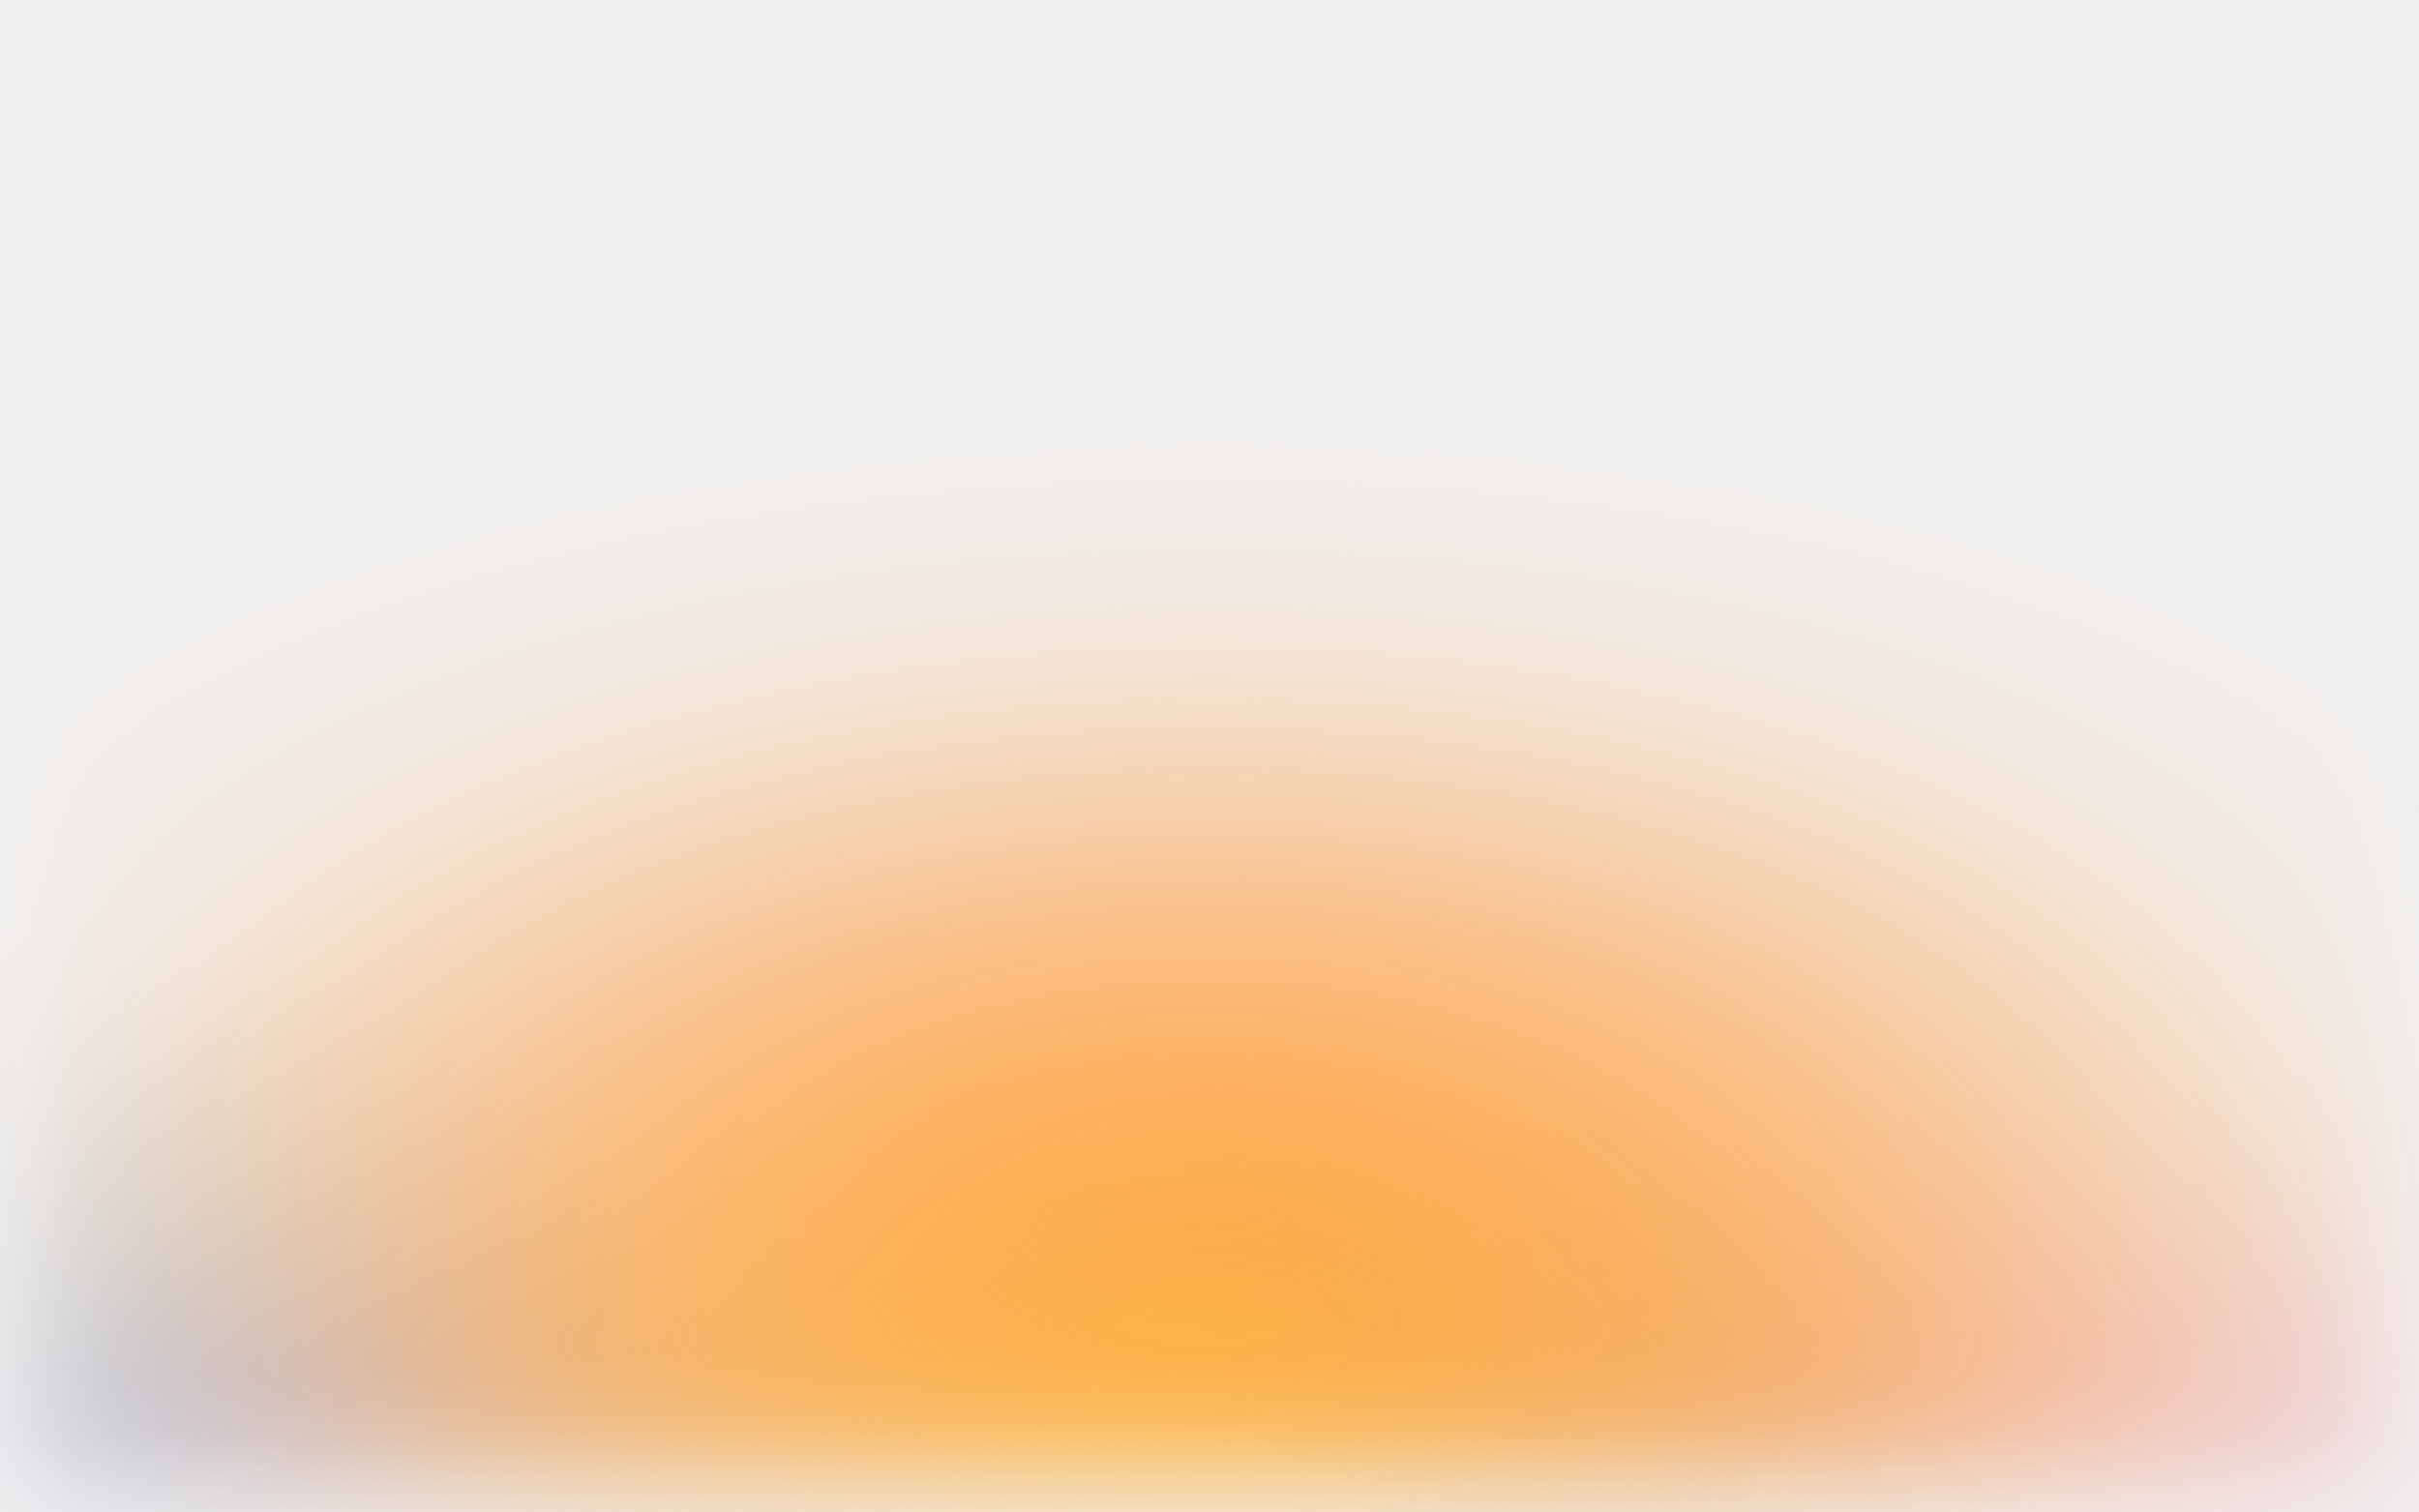
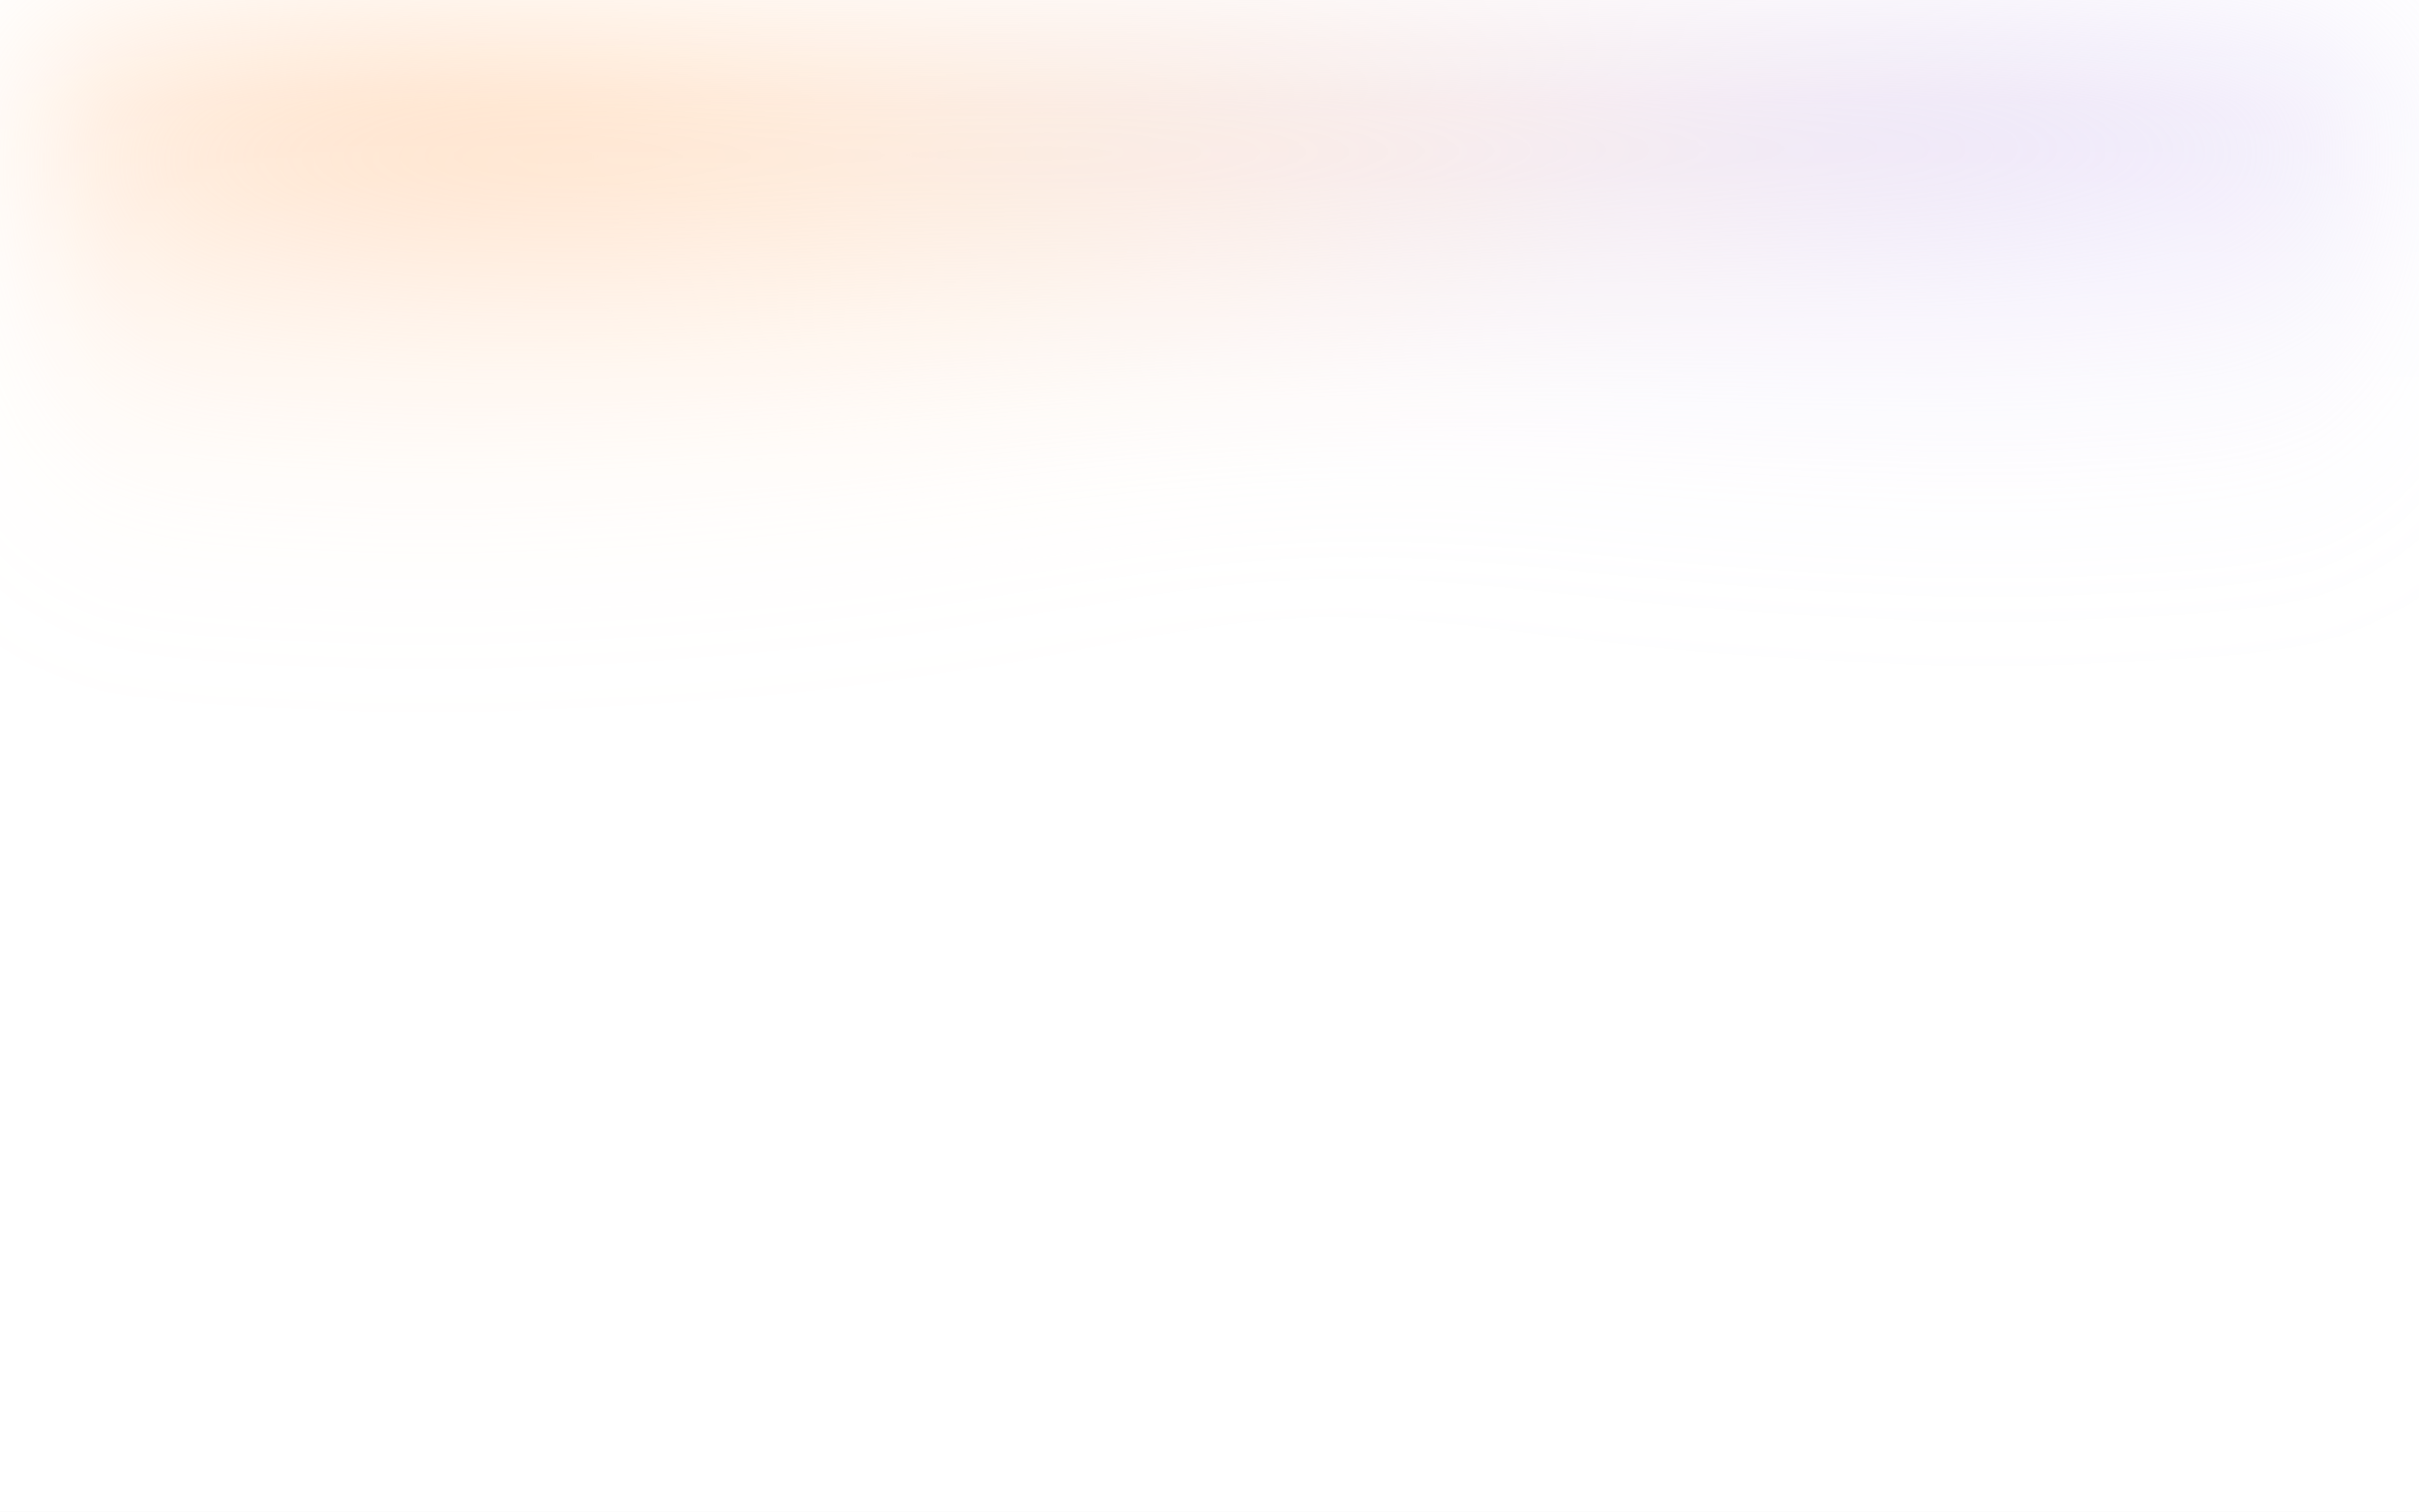
- <svg xmlns="http://www.w3.org/2000/svg" viewBox="0 0 1440 900" width="1440" height="900" role="presentation">
+ <svg xmlns="http://www.w3.org/2000/svg" viewBox="0 0 1440 900" width="1440" height="900" role="presentation" preserveAspectRatio="xMidYMin slice">
  <defs>
-     <radialGradient id="amber">
-       <stop offset="0" stop-color="#FF922E" stop-opacity=".95" />
-       <stop offset=".55" stop-color="#FF9F44" stop-opacity=".55" />
-       <stop offset="1" stop-color="#FFAE5C" stop-opacity="0" />
+     <radialGradient id="warm-left" cx="18%" cy="8%" r="55%" fx="18%" fy="8%">
+       <stop offset="0" stop-color="#FFB070" stop-opacity=".55" />
+       <stop offset=".45" stop-color="#FFC9A0" stop-opacity=".28" />
+       <stop offset="1" stop-color="#FFC9A0" stop-opacity="0" />
    </radialGradient>
-     <radialGradient id="gold">
-       <stop offset="0" stop-color="#FFC24A" stop-opacity=".85" />
-       <stop offset="1" stop-color="#FFC24A" stop-opacity="0" />
+     <radialGradient id="warm-center" cx="48%" cy="0%" r="48%" fx="48%" fy="0%">
+       <stop offset="0" stop-color="#FFD4A8" stop-opacity=".4" />
+       <stop offset="1" stop-color="#FFD4A8" stop-opacity="0" />
    </radialGradient>
-     <radialGradient id="peach">
-       <stop offset="0" stop-color="#F9CDA6" stop-opacity=".6" />
-       <stop offset="1" stop-color="#F9CDA6" stop-opacity="0" />
+     <radialGradient id="lavender-right" cx="82%" cy="6%" r="52%" fx="82%" fy="6%">
+       <stop offset="0" stop-color="#C4B0F0" stop-opacity=".48" />
+       <stop offset=".5" stop-color="#D4C4F5" stop-opacity=".22" />
+       <stop offset="1" stop-color="#D4C4F5" stop-opacity="0" />
    </radialGradient>
-     <radialGradient id="violet">
-       <stop offset="0" stop-color="#8E6FE0" stop-opacity=".9" />
-       <stop offset="1" stop-color="#8E6FE0" stop-opacity="0" />
-     </radialGradient>
-     <radialGradient id="lavender">
-       <stop offset="0" stop-color="#A9A0F0" stop-opacity=".75" />
-       <stop offset="1" stop-color="#A9A0F0" stop-opacity="0" />
-     </radialGradient>
-     <radialGradient id="sky">
-       <stop offset="0" stop-color="#8FB6DE" stop-opacity=".65" />
-       <stop offset="1" stop-color="#8FB6DE" stop-opacity="0" />
-     </radialGradient>
-     <radialGradient id="pink">
-       <stop offset="0" stop-color="#E79BC8" stop-opacity=".6" />
-       <stop offset="1" stop-color="#E79BC8" stop-opacity="0" />
-     </radialGradient>
-     <filter id="soft" x="-25%" y="-25%" width="150%" height="150%" color-interpolation-filters="sRGB">
-       <feGaussianBlur stdDeviation="48" />
+     <linearGradient id="fade-down" x1="0" y1="0" x2="0" y2="1">
+       <stop offset="0" stop-color="#FFFFFF" stop-opacity="0" />
+       <stop offset=".55" stop-color="#FFFFFF" stop-opacity=".55" />
+       <stop offset="1" stop-color="#FFFFFF" stop-opacity="1" />
+     </linearGradient>
+     <filter id="soft" x="-20%" y="-20%" width="140%" height="140%" color-interpolation-filters="sRGB">
+       <feGaussianBlur stdDeviation="64" />
    </filter>
  </defs>
+   <rect width="1440" height="900" fill="#FFFFFF" />
  <g filter="url(#soft)">
-     <ellipse cx="720" cy="620" rx="900" ry="380" fill="url(#peach)" />
-     <ellipse cx="120" cy="880" rx="360" ry="280" fill="url(#sky)" />
-     <ellipse cx="1250" cy="940" rx="400" ry="280" fill="url(#pink)" />
-     <ellipse cx="330" cy="980" rx="430" ry="260" fill="url(#lavender)" />
-     <ellipse cx="800" cy="960" rx="430" ry="300" fill="url(#violet)" />
-     <ellipse cx="720" cy="780" rx="760" ry="400" fill="url(#amber)" />
-     <ellipse cx="700" cy="890" rx="520" ry="320" fill="url(#gold)" />
+     <rect width="1440" height="520" fill="url(#warm-left)" />
+     <rect width="1440" height="480" fill="url(#warm-center)" />
+     <rect width="1440" height="520" fill="url(#lavender-right)" />
  </g>
+   <rect width="1440" height="900" fill="url(#fade-down)" />
</svg>
